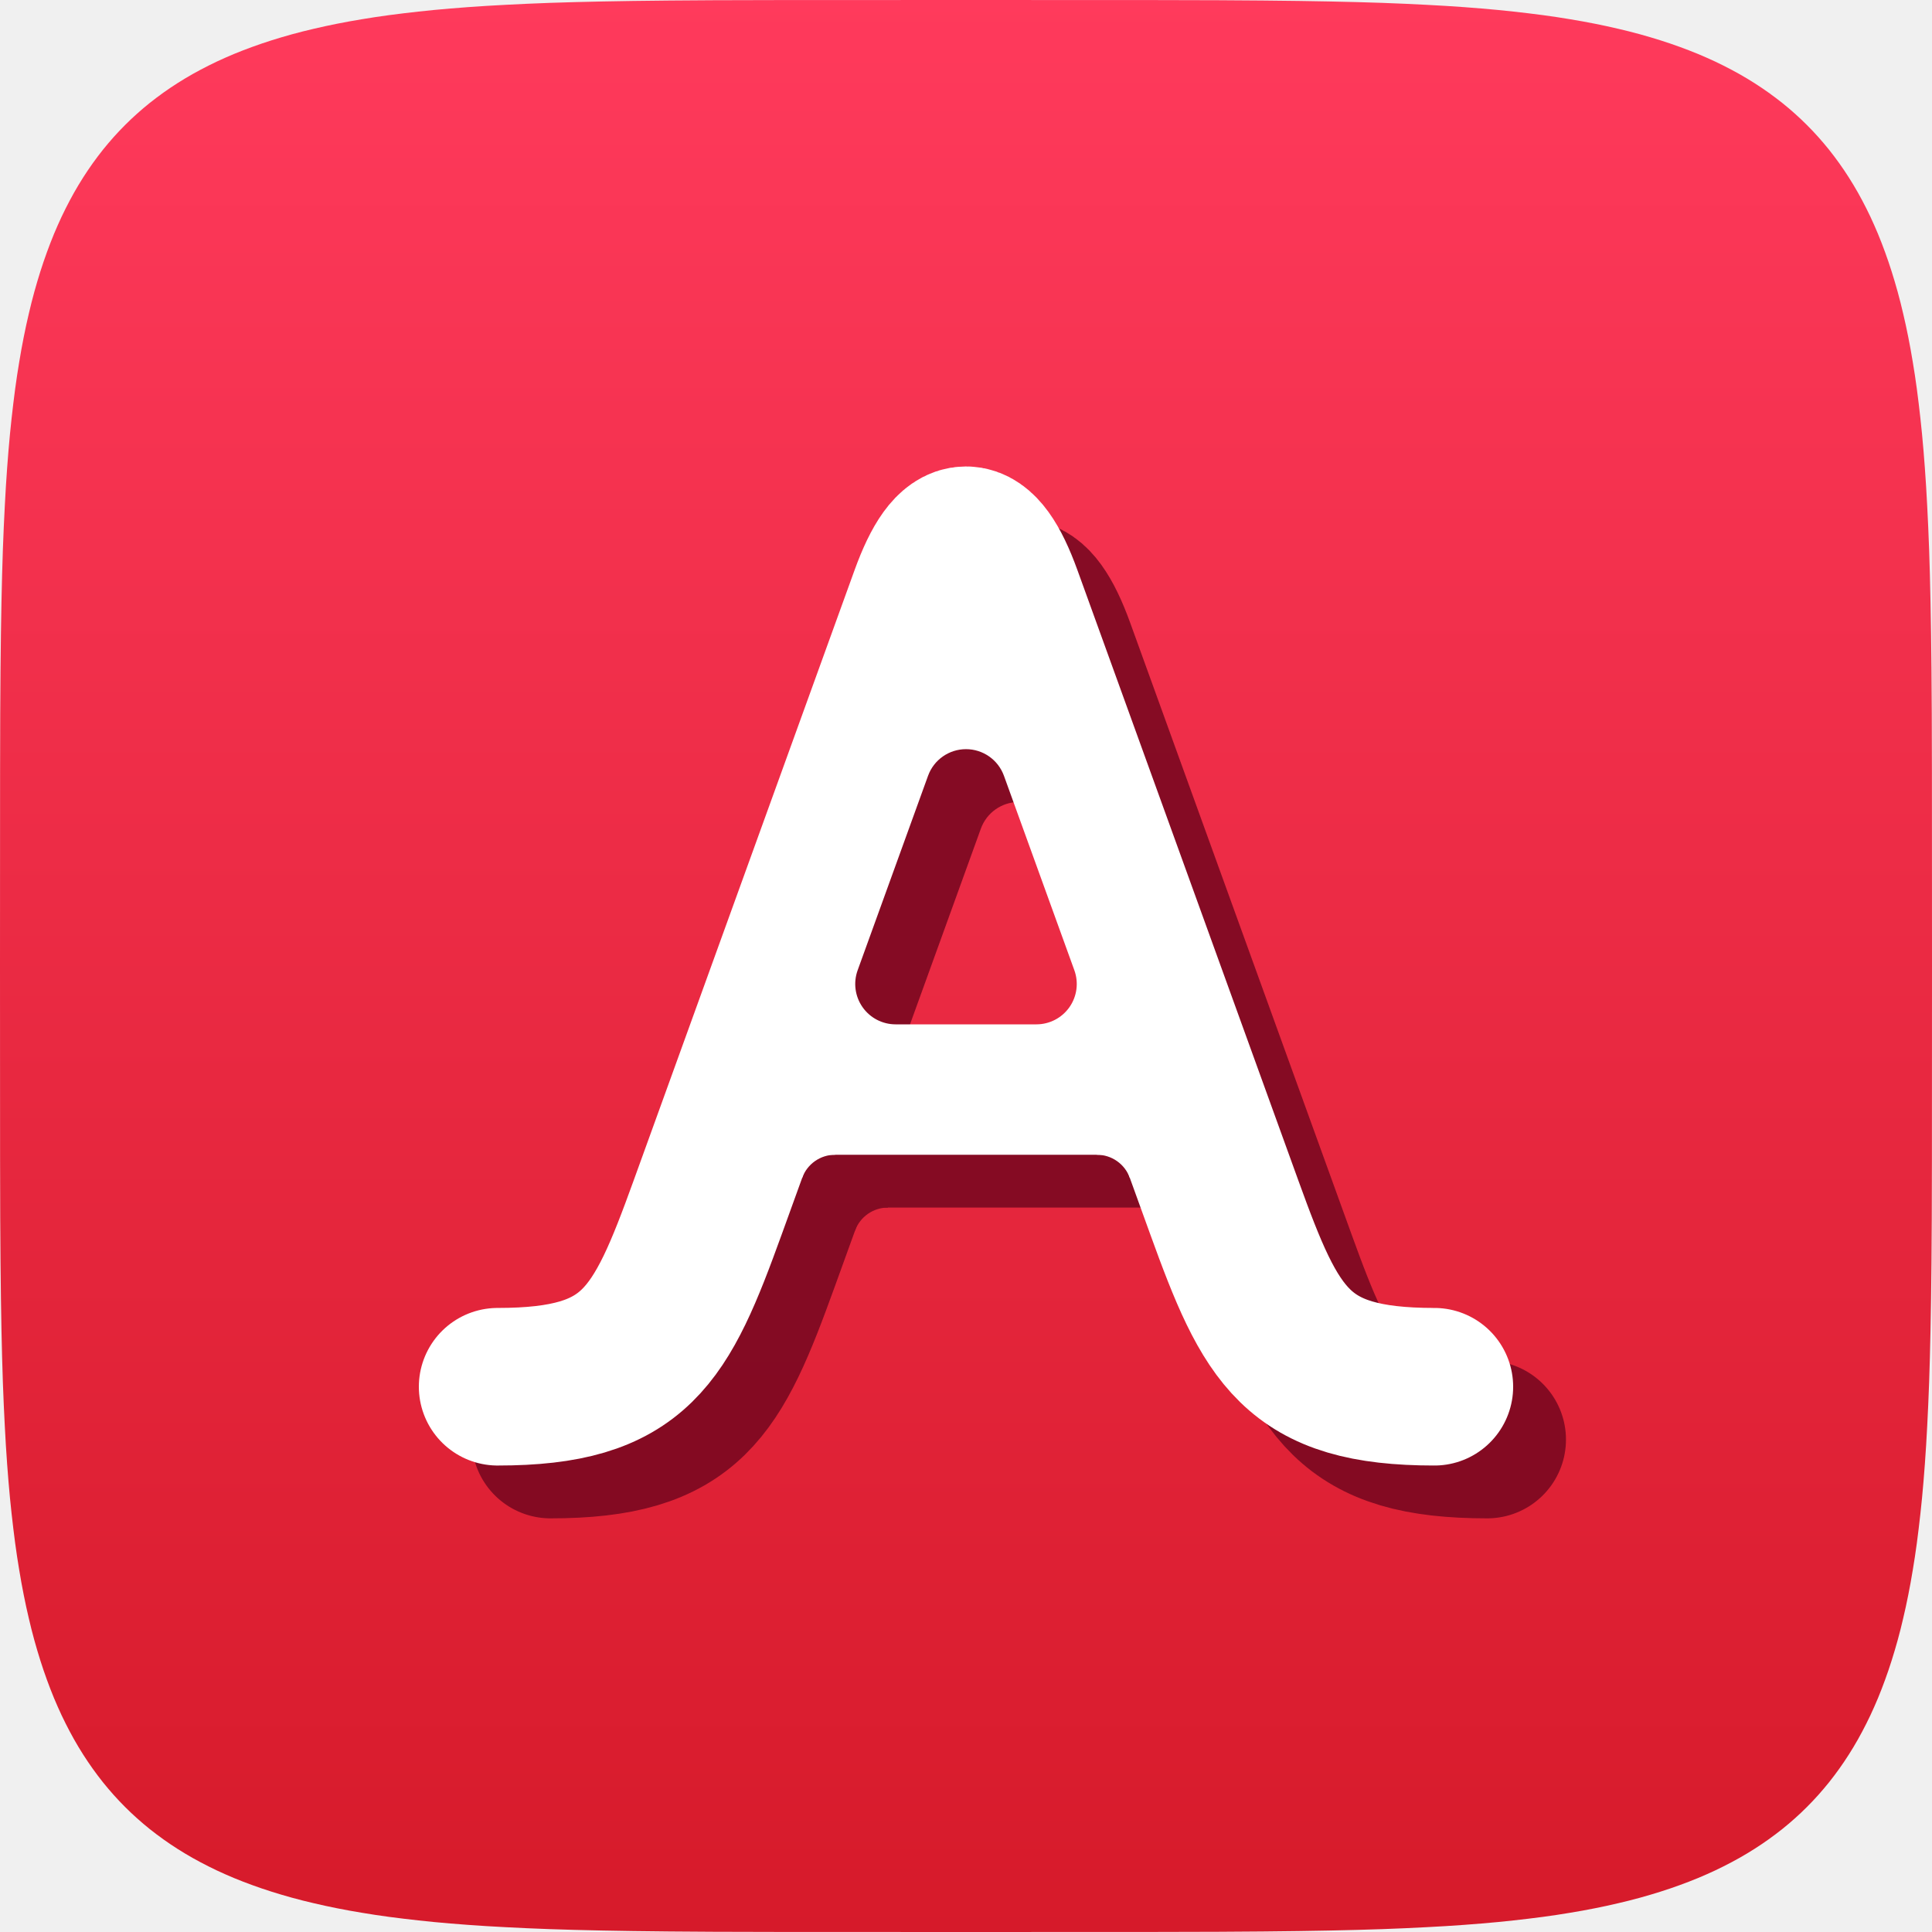
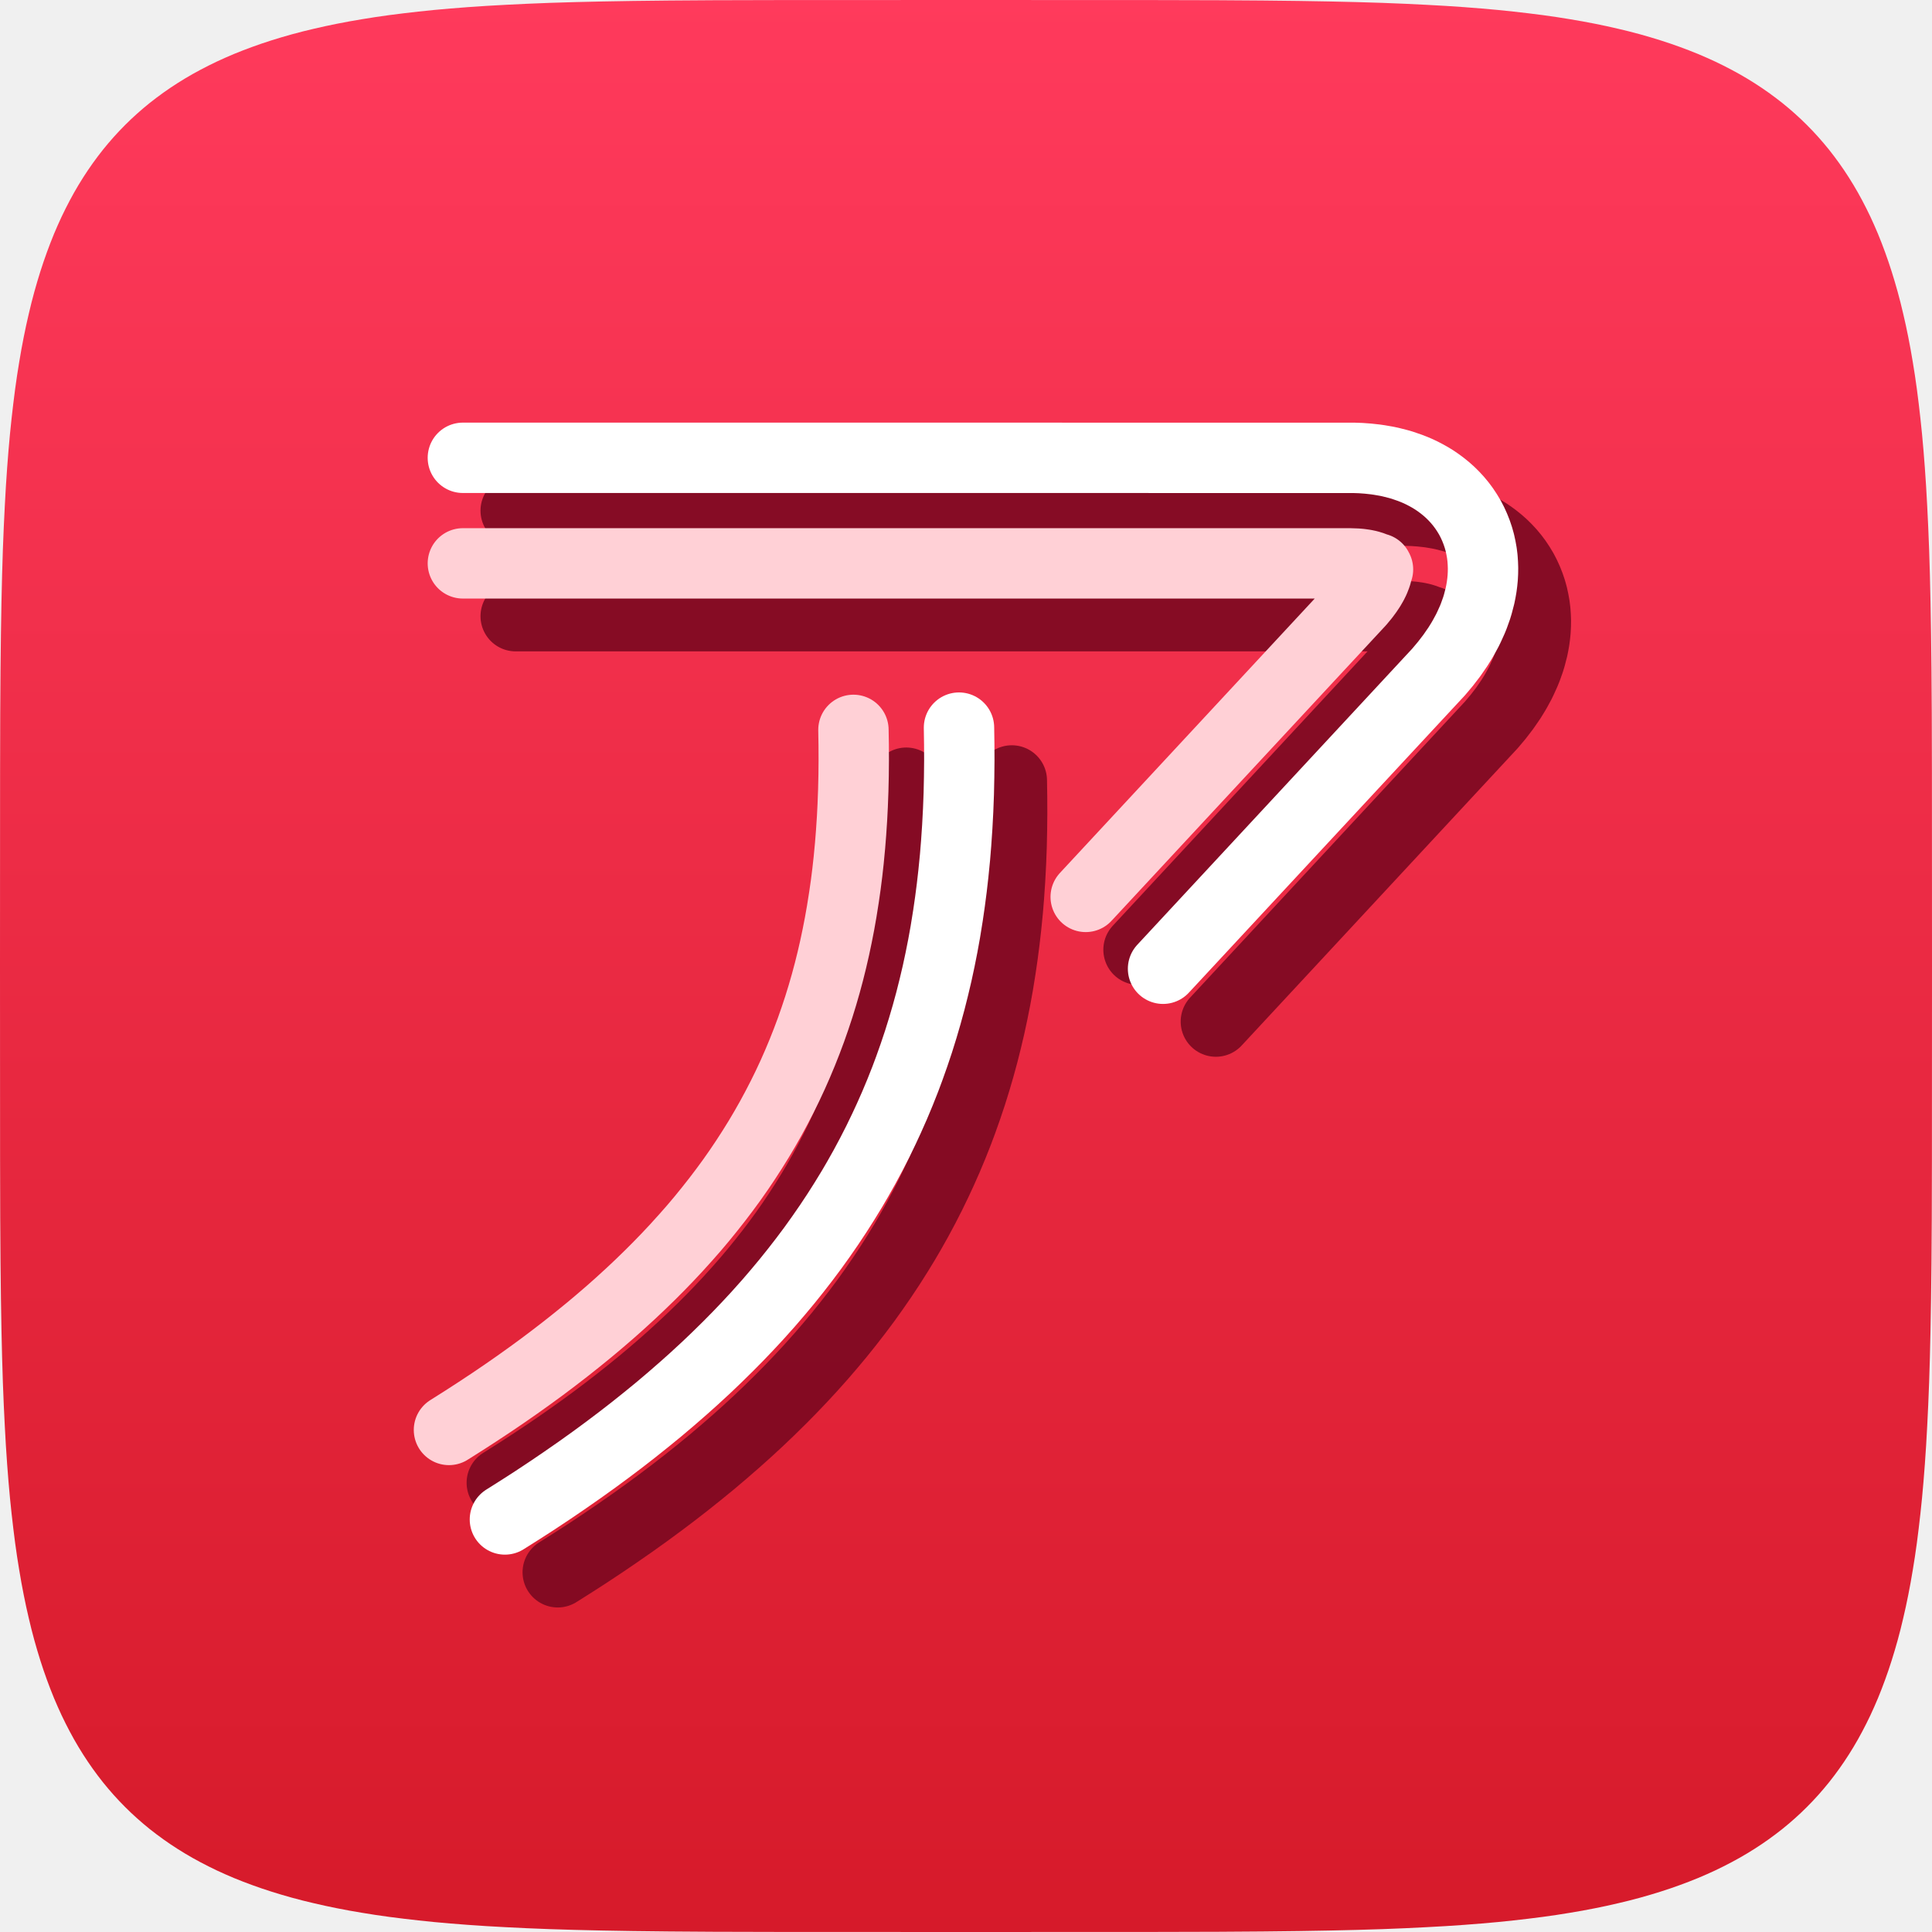
<svg xmlns="http://www.w3.org/2000/svg" viewBox="0 0 512 512" width="512" height="512">
  <defs>
    <linearGradient id="bg" x1="0" y1="0" x2="0" y2="1">
      <stop offset="0" stop-color="#ff3a5c" />
      <stop offset="1" stop-color="#d61a2a" />
    </linearGradient>
  </defs>
  <path d="M 512.00 256.00 L 511.98 306.70 L 511.94 322.89 L 511.86 334.66 L 511.75 344.24 L 511.61 352.46 L 511.44 359.74 L 511.24 366.31 L 511.00 372.32 L 510.73 377.89 L 510.44 383.09 L 510.11 387.97 L 509.75 392.58 L 509.36 396.95 L 508.93 401.11 L 508.47 405.09 L 507.99 408.89 L 507.47 412.54 L 506.91 416.04 L 506.33 419.42 L 505.71 422.67 L 505.06 425.81 L 504.37 428.85 L 503.66 431.79 L 502.91 434.63 L 502.12 437.39 L 501.30 440.07 L 500.45 442.66 L 499.56 445.18 L 498.64 447.63 L 497.69 450.01 L 496.69 452.33 L 495.67 454.57 L 494.60 456.76 L 493.50 458.89 L 492.37 460.96 L 491.19 462.98 L 489.98 464.94 L 488.73 466.85 L 487.44 468.71 L 486.11 470.52 L 484.75 472.28 L 483.34 473.99 L 481.89 475.66 L 480.40 477.28 L 478.86 478.86 L 477.28 480.40 L 475.66 481.89 L 473.99 483.34 L 472.28 484.75 L 470.52 486.11 L 468.71 487.44 L 466.85 488.73 L 464.94 489.98 L 462.98 491.19 L 460.96 492.37 L 458.89 493.50 L 456.76 494.60 L 454.57 495.67 L 452.33 496.69 L 450.01 497.69 L 447.63 498.64 L 445.18 499.56 L 442.66 500.45 L 440.07 501.30 L 437.39 502.12 L 434.63 502.91 L 431.79 503.66 L 428.85 504.37 L 425.81 505.06 L 422.67 505.71 L 419.42 506.33 L 416.04 506.91 L 412.54 507.47 L 408.89 507.99 L 405.09 508.47 L 401.11 508.93 L 396.95 509.36 L 392.58 509.75 L 387.97 510.11 L 383.09 510.44 L 377.89 510.73 L 372.32 511.00 L 366.31 511.24 L 359.74 511.44 L 352.46 511.61 L 344.24 511.75 L 334.66 511.86 L 322.89 511.94 L 306.70 511.98 L 256.00 512.00 L 205.30 511.98 L 189.11 511.94 L 177.34 511.86 L 167.76 511.75 L 159.54 511.61 L 152.26 511.44 L 145.69 511.24 L 139.68 511.00 L 134.11 510.73 L 128.91 510.44 L 124.03 510.11 L 119.42 509.75 L 115.05 509.36 L 110.89 508.93 L 106.91 508.47 L 103.11 507.99 L 99.46 507.47 L 95.96 506.91 L 92.58 506.33 L 89.33 505.71 L 86.19 505.06 L 83.15 504.37 L 80.21 503.66 L 77.37 502.91 L 74.61 502.12 L 71.93 501.30 L 69.34 500.45 L 66.82 499.56 L 64.37 498.64 L 61.99 497.69 L 59.67 496.69 L 57.43 495.67 L 55.24 494.60 L 53.11 493.50 L 51.04 492.37 L 49.02 491.19 L 47.06 489.98 L 45.15 488.73 L 43.29 487.44 L 41.48 486.11 L 39.72 484.75 L 38.01 483.34 L 36.34 481.89 L 34.72 480.40 L 33.14 478.86 L 31.60 477.28 L 30.11 475.66 L 28.66 473.99 L 27.25 472.28 L 25.89 470.52 L 24.56 468.71 L 23.27 466.85 L 22.02 464.94 L 20.81 462.98 L 19.63 460.96 L 18.50 458.89 L 17.40 456.76 L 16.33 454.57 L 15.31 452.33 L 14.31 450.01 L 13.36 447.63 L 12.44 445.18 L 11.55 442.66 L 10.70 440.07 L 9.88 437.39 L 9.09 434.63 L 8.34 431.79 L 7.63 428.85 L 6.94 425.81 L 6.29 422.67 L 5.67 419.42 L 5.09 416.04 L 4.53 412.54 L 4.01 408.89 L 3.53 405.09 L 3.07 401.11 L 2.64 396.95 L 2.25 392.58 L 1.89 387.97 L 1.56 383.09 L 1.27 377.89 L 1.00 372.32 L 0.76 366.31 L 0.56 359.74 L 0.39 352.46 L 0.25 344.24 L 0.14 334.66 L 0.06 322.89 L 0.02 306.70 L 0.00 256.00 L 0.02 205.30 L 0.06 189.11 L 0.14 177.34 L 0.25 167.76 L 0.39 159.54 L 0.56 152.26 L 0.76 145.69 L 1.00 139.68 L 1.27 134.11 L 1.56 128.91 L 1.89 124.03 L 2.25 119.42 L 2.64 115.05 L 3.07 110.89 L 3.53 106.91 L 4.01 103.11 L 4.53 99.46 L 5.09 95.96 L 5.67 92.58 L 6.29 89.33 L 6.94 86.19 L 7.63 83.15 L 8.34 80.21 L 9.09 77.37 L 9.88 74.61 L 10.70 71.93 L 11.55 69.34 L 12.44 66.82 L 13.36 64.37 L 14.31 61.99 L 15.31 59.67 L 16.33 57.43 L 17.40 55.24 L 18.50 53.11 L 19.63 51.04 L 20.81 49.02 L 22.02 47.06 L 23.27 45.15 L 24.56 43.29 L 25.89 41.48 L 27.25 39.72 L 28.66 38.01 L 30.11 36.34 L 31.60 34.72 L 33.14 33.14 L 34.72 31.60 L 36.34 30.11 L 38.01 28.66 L 39.72 27.25 L 41.48 25.89 L 43.29 24.56 L 45.15 23.27 L 47.06 22.02 L 49.02 20.81 L 51.04 19.63 L 53.11 18.50 L 55.24 17.40 L 57.43 16.33 L 59.67 15.31 L 61.99 14.31 L 64.37 13.36 L 66.82 12.44 L 69.34 11.55 L 71.93 10.70 L 74.61 9.88 L 77.37 9.09 L 80.21 8.34 L 83.15 7.63 L 86.19 6.94 L 89.33 6.29 L 92.58 5.67 L 95.96 5.09 L 99.46 4.53 L 103.11 4.01 L 106.91 3.53 L 110.89 3.07 L 115.05 2.64 L 119.42 2.25 L 124.03 1.89 L 128.91 1.56 L 134.11 1.27 L 139.68 1.00 L 145.69 0.76 L 152.26 0.56 L 159.54 0.39 L 167.76 0.25 L 177.34 0.14 L 189.11 0.06 L 205.30 0.02 L 256.00 0.00 L 306.70 0.02 L 322.89 0.06 L 334.66 0.14 L 344.24 0.25 L 352.46 0.39 L 359.74 0.56 L 366.31 0.76 L 372.32 1.00 L 377.89 1.27 L 383.09 1.56 L 387.97 1.89 L 392.58 2.25 L 396.95 2.64 L 401.11 3.07 L 405.09 3.53 L 408.89 4.01 L 412.54 4.53 L 416.04 5.09 L 419.42 5.67 L 422.67 6.29 L 425.81 6.94 L 428.85 7.63 L 431.79 8.34 L 434.63 9.09 L 437.39 9.88 L 440.07 10.70 L 442.66 11.55 L 445.18 12.44 L 447.63 13.36 L 450.01 14.31 L 452.33 15.31 L 454.57 16.33 L 456.76 17.40 L 458.89 18.50 L 460.96 19.63 L 462.98 20.81 L 464.94 22.02 L 466.85 23.27 L 468.71 24.56 L 470.52 25.89 L 472.28 27.25 L 473.99 28.66 L 475.66 30.11 L 477.28 31.60 L 478.86 33.14 L 480.40 34.72 L 481.89 36.34 L 483.34 38.01 L 484.75 39.72 L 486.11 41.48 L 487.44 43.29 L 488.73 45.15 L 489.98 47.06 L 491.19 49.02 L 492.37 51.04 L 493.50 53.11 L 494.60 55.24 L 495.67 57.43 L 496.69 59.67 L 497.69 61.99 L 498.64 64.37 L 499.56 66.82 L 500.45 69.34 L 501.30 71.93 L 502.12 74.61 L 502.91 77.37 L 503.66 80.21 L 504.37 83.15 L 505.06 86.19 L 505.71 89.33 L 506.33 92.58 L 506.91 95.96 L 507.47 99.46 L 507.99 103.11 L 508.47 106.91 L 508.93 110.89 L 509.36 115.05 L 509.75 119.42 L 510.11 124.03 L 510.44 128.91 L 510.73 134.11 L 511.00 139.68 L 511.24 145.69 L 511.44 152.26 L 511.61 159.54 L 511.75 167.76 L 511.86 177.34 L 511.94 189.11 L 511.98 205.30 Z" fill="url(#bg)" />
  <g transform="translate(14 14)" opacity="0.9">
-     <g transform="translate(107.52 136.66) scale(0.58)">
-       <mask id="m2" maskUnits="userSpaceOnUse" x="-40" y="-60" width="600" height="520">
-         <rect x="-40" y="-60" width="600" height="520" fill="#fff" />
-         <path d="M 273.33 118.82 A 18.44 18.44 0 0 0 238.67 118.82 L 206.49 207.71 A 18.44 18.44 0 0 0 223.82 232.42 L 288.18 232.42 A 18.44 18.44 0 0 0 305.51 207.71 Z" fill="#000" />
-       </mask>
-       <g mask="url(#m2)">
-         <g fill="none" stroke="#7a0820" stroke-width="72" stroke-linecap="round" stroke-linejoin="round">
-           <path d="M 42.00 398.00 C 105.13 398.00 116.51 375.36 138.00 316.00 L 238.98 37.01 Q 256.00 -10.00 273.02 37.01 L 374.00 316.00 C 395.49 375.36 406.87 398.00 470.00 398.00" />
-           <path d="M 169.72 256 L 342.28 256" stroke-width="72" />
-         </g>
-         <path d="M 196.20 290.00 L 196.20 292.00 A 16.00 16.00 0 0 0 181.15 302.55 L 179.27 301.87 L 183.09 289.32 Z M 315.80 290.00 L 315.80 292.00 A 16.00 16.00 0 0 1 330.85 302.55 L 332.73 301.87 L 328.91 289.32 Z" fill="#7a0820" />
-         <path d="M 256.00 83.35 L 204.29 226.21 L 307.71 226.21 Z" fill="#7a0820" />
+     <g mask="none">
+       <g transform="translate(12.631 -6.426) scale(0.93248)" fill="none" stroke-width="20" stroke-linecap="round" stroke-linejoin="round">
+         <path d="M 118.00 137.00 L 371.18 137.01 L 373.18 137.08 L 375.23 137.23 L 377.32 137.46 L 378.37 137.61 L 380.52 137.98 L 381.61 138.21 L 383.82 138.77 L 384.94 139.09 L 387.20 139.87 L 388.35 140.32 L 389.50 140.81 L 390.65 141.36 L 391.80 141.96 L 392.96 142.61 L 394.11 143.32 L 395.25 144.10 L 396.38 144.94 L 397.49 145.84 L 398.58 146.81 L 399.63 147.85 L 400.65 148.95 L 401.62 150.12 L 402.54 151.35 L 403.39 152.63 L 404.19 153.96 L 404.91 155.34 L 405.55 156.75 L 406.12 158.19 L 406.61 159.64 L 407.02 161.11 L 407.34 162.58 L 407.60 164.04 L 407.78 165.49 L 407.88 166.92 L 407.93 168.33 L 407.91 169.72 L 407.84 171.08 L 407.71 172.41 L 407.54 173.71 L 407.32 174.98 L 407.07 176.22 L 406.45 178.60 L 406.10 179.75 L 405.31 181.96 L 404.88 183.02 L 403.95 185.07 L 403.47 186.06 L 402.44 187.96 L 401.91 188.88 L 400.81 190.66 L 399.07 193.18 L 397.25 195.55 L 395.31 197.86 L 316.99 282.21" stroke="#7a0820" />
+         <path d="M 118.00 167.00 L 370.06 167.00 L 372.07 167.07 L 373.00 167.15 L 374.28 167.33 L 375.42 167.57 L 376.66 167.95 L 377.52 168.34 L 378.08 168.71 L 377.92 168.40 L 377.93 168.72 L 377.88 169.21 L 377.73 169.91 L 377.57 170.46 L 377.07 171.75 L 376.54 172.82 L 375.88 173.96 L 375.10 175.13 L 374.21 176.33 L 372.94 177.87 L 295.01 261.79" stroke="#7a0820" />
+         <path d="M 259.00 213.68 L 259.07 218.35 L 259.09 223.03 L 259.04 227.73 L 258.94 232.43 L 258.76 237.14 L 258.51 241.86 L 258.19 246.58 L 257.87 250.51 L 257.40 255.24 L 256.95 259.18 L 256.44 263.12 L 255.87 267.06 L 255.11 271.78 L 254.40 275.70 L 253.62 279.63 L 252.78 283.54 L 251.86 287.44 L 250.88 291.34 L 249.82 295.22 L 248.69 299.08 L 247.49 302.93 L 246.21 306.75 L 244.86 310.55 L 243.73 313.58 L 242.24 317.34 L 240.68 321.07 L 239.04 324.77 L 237.68 327.70 L 235.92 331.34 L 234.08 334.94 L 232.17 338.51 L 230.19 342.03 L 228.56 344.82 L 226.45 348.27 L 224.29 351.67 L 222.06 355.03 L 219.77 358.34 L 217.43 361.61 L 215.02 364.83 L 212.56 368.00 L 210.05 371.13 L 207.49 374.20 L 204.89 377.23 L 201.70 380.80 L 198.99 383.72 L 196.24 386.60 L 193.45 389.43 L 190.06 392.76 L 187.20 395.49 L 183.71 398.71 L 180.77 401.34 L 177.21 404.44 L 173.61 407.49 L 169.96 410.47 L 166.29 413.40 L 162.57 416.28 L 158.83 419.10 L 155.06 421.87 L 151.26 424.59 L 146.79 427.70 L 142.94 430.32 L 138.42 433.32 L 134.51 435.84 L 129.95 438.72" stroke="#7a0820" />
+         <path d="M 229.00 214.32 L 229.07 218.64 L 229.09 222.95 L 229.05 227.24 L 228.95 231.52 L 228.79 235.80 L 228.61 239.35 L 228.33 243.60 L 228.05 247.13 L 227.65 251.35 L 227.26 254.86 L 226.82 258.35 L 226.32 261.83 L 225.66 265.99 L 225.05 269.44 L 224.38 272.87 L 223.66 276.28 L 222.88 279.67 L 222.04 283.05 L 221.14 286.40 L 220.18 289.73 L 219.16 293.04 L 218.07 296.33 L 216.93 299.59 L 215.72 302.82 L 214.45 306.03 L 213.12 309.21 L 211.73 312.36 L 210.27 315.49 L 208.75 318.58 L 207.17 321.64 L 205.53 324.68 L 203.83 327.68 L 202.07 330.65 L 200.25 333.58 L 198.37 336.49 L 196.44 339.36 L 194.45 342.20 L 192.40 345.00 L 190.30 347.77 L 188.15 350.50 L 185.95 353.21 L 183.70 355.88 L 181.39 358.51 L 178.57 361.63 L 176.17 364.19 L 173.73 366.71 L 171.24 369.21 L 168.20 372.16 L 165.63 374.58 L 162.49 377.45 L 159.83 379.81 L 156.60 382.59 L 153.87 384.88 L 150.55 387.58 L 147.19 390.25 L 143.79 392.87 L 140.35 395.46 L 136.87 398.00 L 133.35 400.51 L 129.80 402.98 L 126.22 405.41 L 122.00 408.20 L 118.35 410.56 L 114.05 413.28" stroke="#7a0820" />
      </g>
    </g>
  </g>
-   <g transform="translate(107.52 136.66) scale(0.58)">
-     <mask id="m1" maskUnits="userSpaceOnUse" x="-40" y="-60" width="600" height="520">
-       <rect x="-40" y="-60" width="600" height="520" fill="#fff" />
-       <path d="M 273.33 118.82 A 18.44 18.44 0 0 0 238.67 118.82 L 206.49 207.71 A 18.44 18.44 0 0 0 223.82 232.42 L 288.18 232.42 A 18.44 18.44 0 0 0 305.51 207.71 Z" fill="#000" />
-     </mask>
-     <g mask="url(#m1)">
-       <g fill="none" stroke="#ffffff" stroke-width="72" stroke-linecap="round" stroke-linejoin="round">
-         <path d="M 42.00 398.00 C 105.13 398.00 116.51 375.36 138.00 316.00 L 238.98 37.01 Q 256.00 -10.00 273.02 37.01 L 374.00 316.00 C 395.49 375.36 406.87 398.00 470.00 398.00" />
-         <path d="M 169.72 256 L 342.28 256" stroke-width="72" />
-       </g>
-       <path d="M 196.20 290.00 L 196.20 292.00 A 16.00 16.00 0 0 0 181.15 302.55 L 179.27 301.87 L 183.09 289.32 Z M 315.80 290.00 L 315.80 292.00 A 16.00 16.00 0 0 1 330.85 302.55 L 332.73 301.87 L 328.91 289.32 Z" fill="#ffffff" />
-       <path d="M 256.00 83.35 L 204.29 226.21 L 307.71 226.21 Z" fill="#ffffff" />
+   <g mask="none">
+     <g transform="translate(12.631 -6.426) scale(0.93248)" fill="none" stroke-width="20" stroke-linecap="round" stroke-linejoin="round">
+       <path d="M 118.00 137.00 L 371.18 137.01 L 373.18 137.08 L 375.23 137.23 L 377.32 137.46 L 378.37 137.61 L 380.52 137.98 L 381.61 138.21 L 383.82 138.77 L 384.94 139.09 L 387.20 139.87 L 388.35 140.32 L 389.50 140.81 L 390.65 141.36 L 391.80 141.96 L 392.96 142.61 L 394.11 143.32 L 395.25 144.10 L 396.38 144.94 L 397.49 145.84 L 398.58 146.81 L 399.63 147.85 L 400.65 148.95 L 401.62 150.12 L 402.54 151.35 L 403.39 152.63 L 404.19 153.96 L 404.91 155.34 L 405.55 156.75 L 406.12 158.19 L 406.61 159.64 L 407.02 161.11 L 407.34 162.58 L 407.60 164.04 L 407.78 165.49 L 407.88 166.92 L 407.93 168.33 L 407.91 169.72 L 407.84 171.08 L 407.71 172.41 L 407.54 173.71 L 407.32 174.98 L 407.07 176.22 L 406.45 178.60 L 406.10 179.75 L 405.31 181.96 L 404.88 183.02 L 403.95 185.07 L 403.47 186.06 L 402.44 187.96 L 401.91 188.88 L 400.81 190.66 L 399.07 193.18 L 397.25 195.55 L 395.31 197.86 L 316.99 282.21" stroke="#ffffff" />
+       <path d="M 118.00 167.00 L 370.06 167.00 L 372.07 167.07 L 373.00 167.15 L 374.28 167.33 L 375.42 167.57 L 376.66 167.95 L 377.52 168.34 L 378.08 168.71 L 377.92 168.40 L 377.93 168.72 L 377.88 169.21 L 377.73 169.91 L 377.57 170.46 L 377.07 171.75 L 376.54 172.82 L 375.88 173.96 L 375.10 175.13 L 374.21 176.33 L 372.94 177.87 L 295.01 261.79" stroke="#ffd0d6" />
+       <path d="M 259.00 213.68 L 259.07 218.35 L 259.09 223.03 L 259.04 227.73 L 258.94 232.43 L 258.76 237.14 L 258.51 241.86 L 258.19 246.58 L 257.87 250.51 L 257.40 255.24 L 256.95 259.18 L 256.44 263.12 L 255.87 267.06 L 255.11 271.78 L 254.40 275.70 L 253.62 279.63 L 252.78 283.54 L 251.86 287.44 L 250.88 291.34 L 249.82 295.22 L 248.69 299.08 L 247.49 302.93 L 246.21 306.75 L 244.86 310.55 L 243.73 313.58 L 242.24 317.34 L 240.68 321.07 L 239.04 324.77 L 237.68 327.70 L 235.92 331.34 L 234.08 334.94 L 232.17 338.51 L 230.19 342.03 L 228.56 344.82 L 226.45 348.27 L 224.29 351.67 L 222.06 355.03 L 219.77 358.34 L 217.43 361.61 L 215.02 364.83 L 212.56 368.00 L 210.05 371.13 L 207.49 374.20 L 204.89 377.23 L 201.70 380.80 L 198.99 383.72 L 196.24 386.60 L 193.45 389.43 L 190.06 392.76 L 187.20 395.49 L 183.71 398.71 L 180.77 401.34 L 177.21 404.44 L 173.61 407.49 L 169.96 410.47 L 166.29 413.40 L 162.57 416.28 L 158.83 419.10 L 155.06 421.87 L 151.26 424.59 L 146.79 427.70 L 142.94 430.32 L 138.42 433.32 L 134.51 435.84 L 129.95 438.72" stroke="#ffffff" />
+       <path d="M 229.00 214.32 L 229.07 218.64 L 229.09 222.95 L 229.05 227.24 L 228.95 231.52 L 228.79 235.80 L 228.61 239.35 L 228.33 243.60 L 228.05 247.13 L 227.65 251.35 L 227.26 254.86 L 226.82 258.35 L 226.32 261.83 L 225.66 265.99 L 225.05 269.44 L 224.38 272.87 L 223.66 276.28 L 222.88 279.67 L 222.04 283.05 L 221.14 286.40 L 220.18 289.73 L 219.16 293.04 L 218.07 296.33 L 216.93 299.59 L 215.72 302.82 L 214.45 306.03 L 213.12 309.21 L 211.73 312.36 L 210.27 315.49 L 208.75 318.58 L 207.17 321.64 L 205.53 324.68 L 203.83 327.68 L 202.07 330.65 L 200.25 333.58 L 198.37 336.49 L 196.44 339.36 L 194.45 342.20 L 192.40 345.00 L 190.30 347.77 L 188.15 350.50 L 185.95 353.21 L 183.70 355.88 L 181.39 358.51 L 178.57 361.63 L 176.17 364.19 L 173.73 366.71 L 171.24 369.21 L 168.20 372.16 L 165.63 374.58 L 162.49 377.45 L 159.83 379.81 L 156.60 382.59 L 153.87 384.88 L 150.55 387.58 L 147.19 390.25 L 143.79 392.87 L 140.35 395.46 L 136.87 398.00 L 133.35 400.51 L 129.80 402.98 L 126.22 405.41 L 122.00 408.20 L 118.35 410.56 L 114.05 413.28" stroke="#ffd0d6" />
    </g>
  </g>
</svg>
